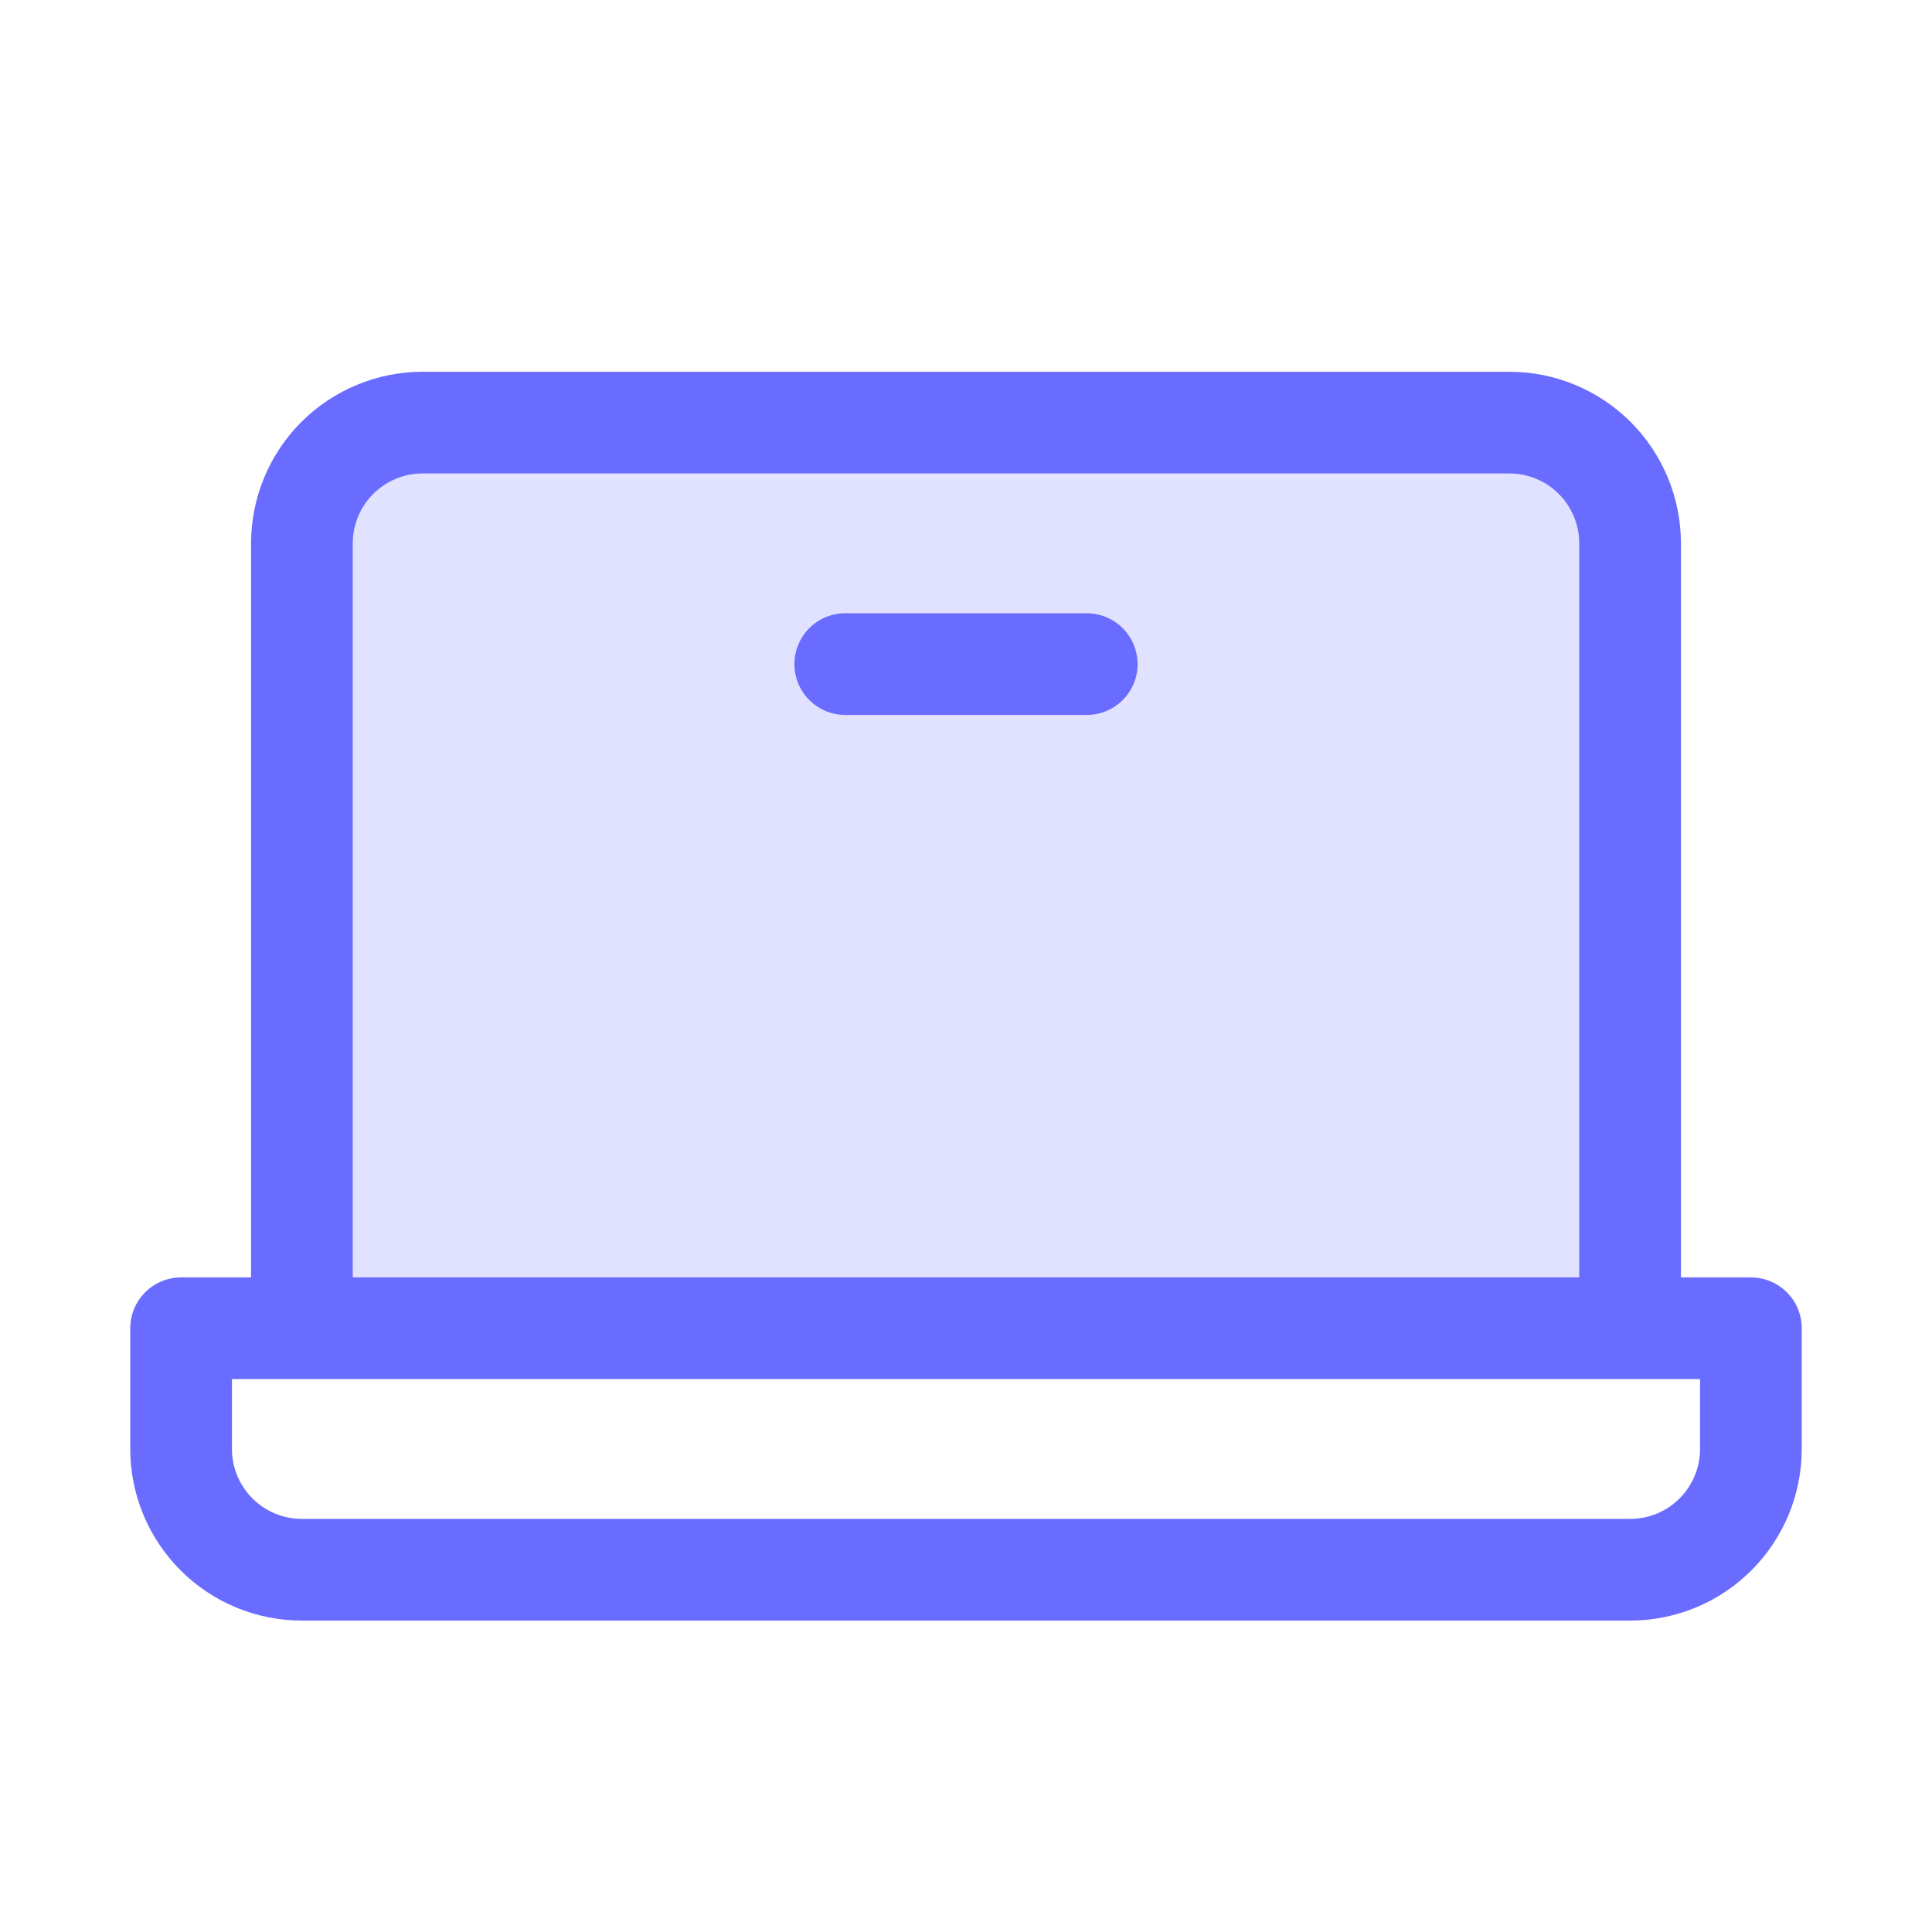
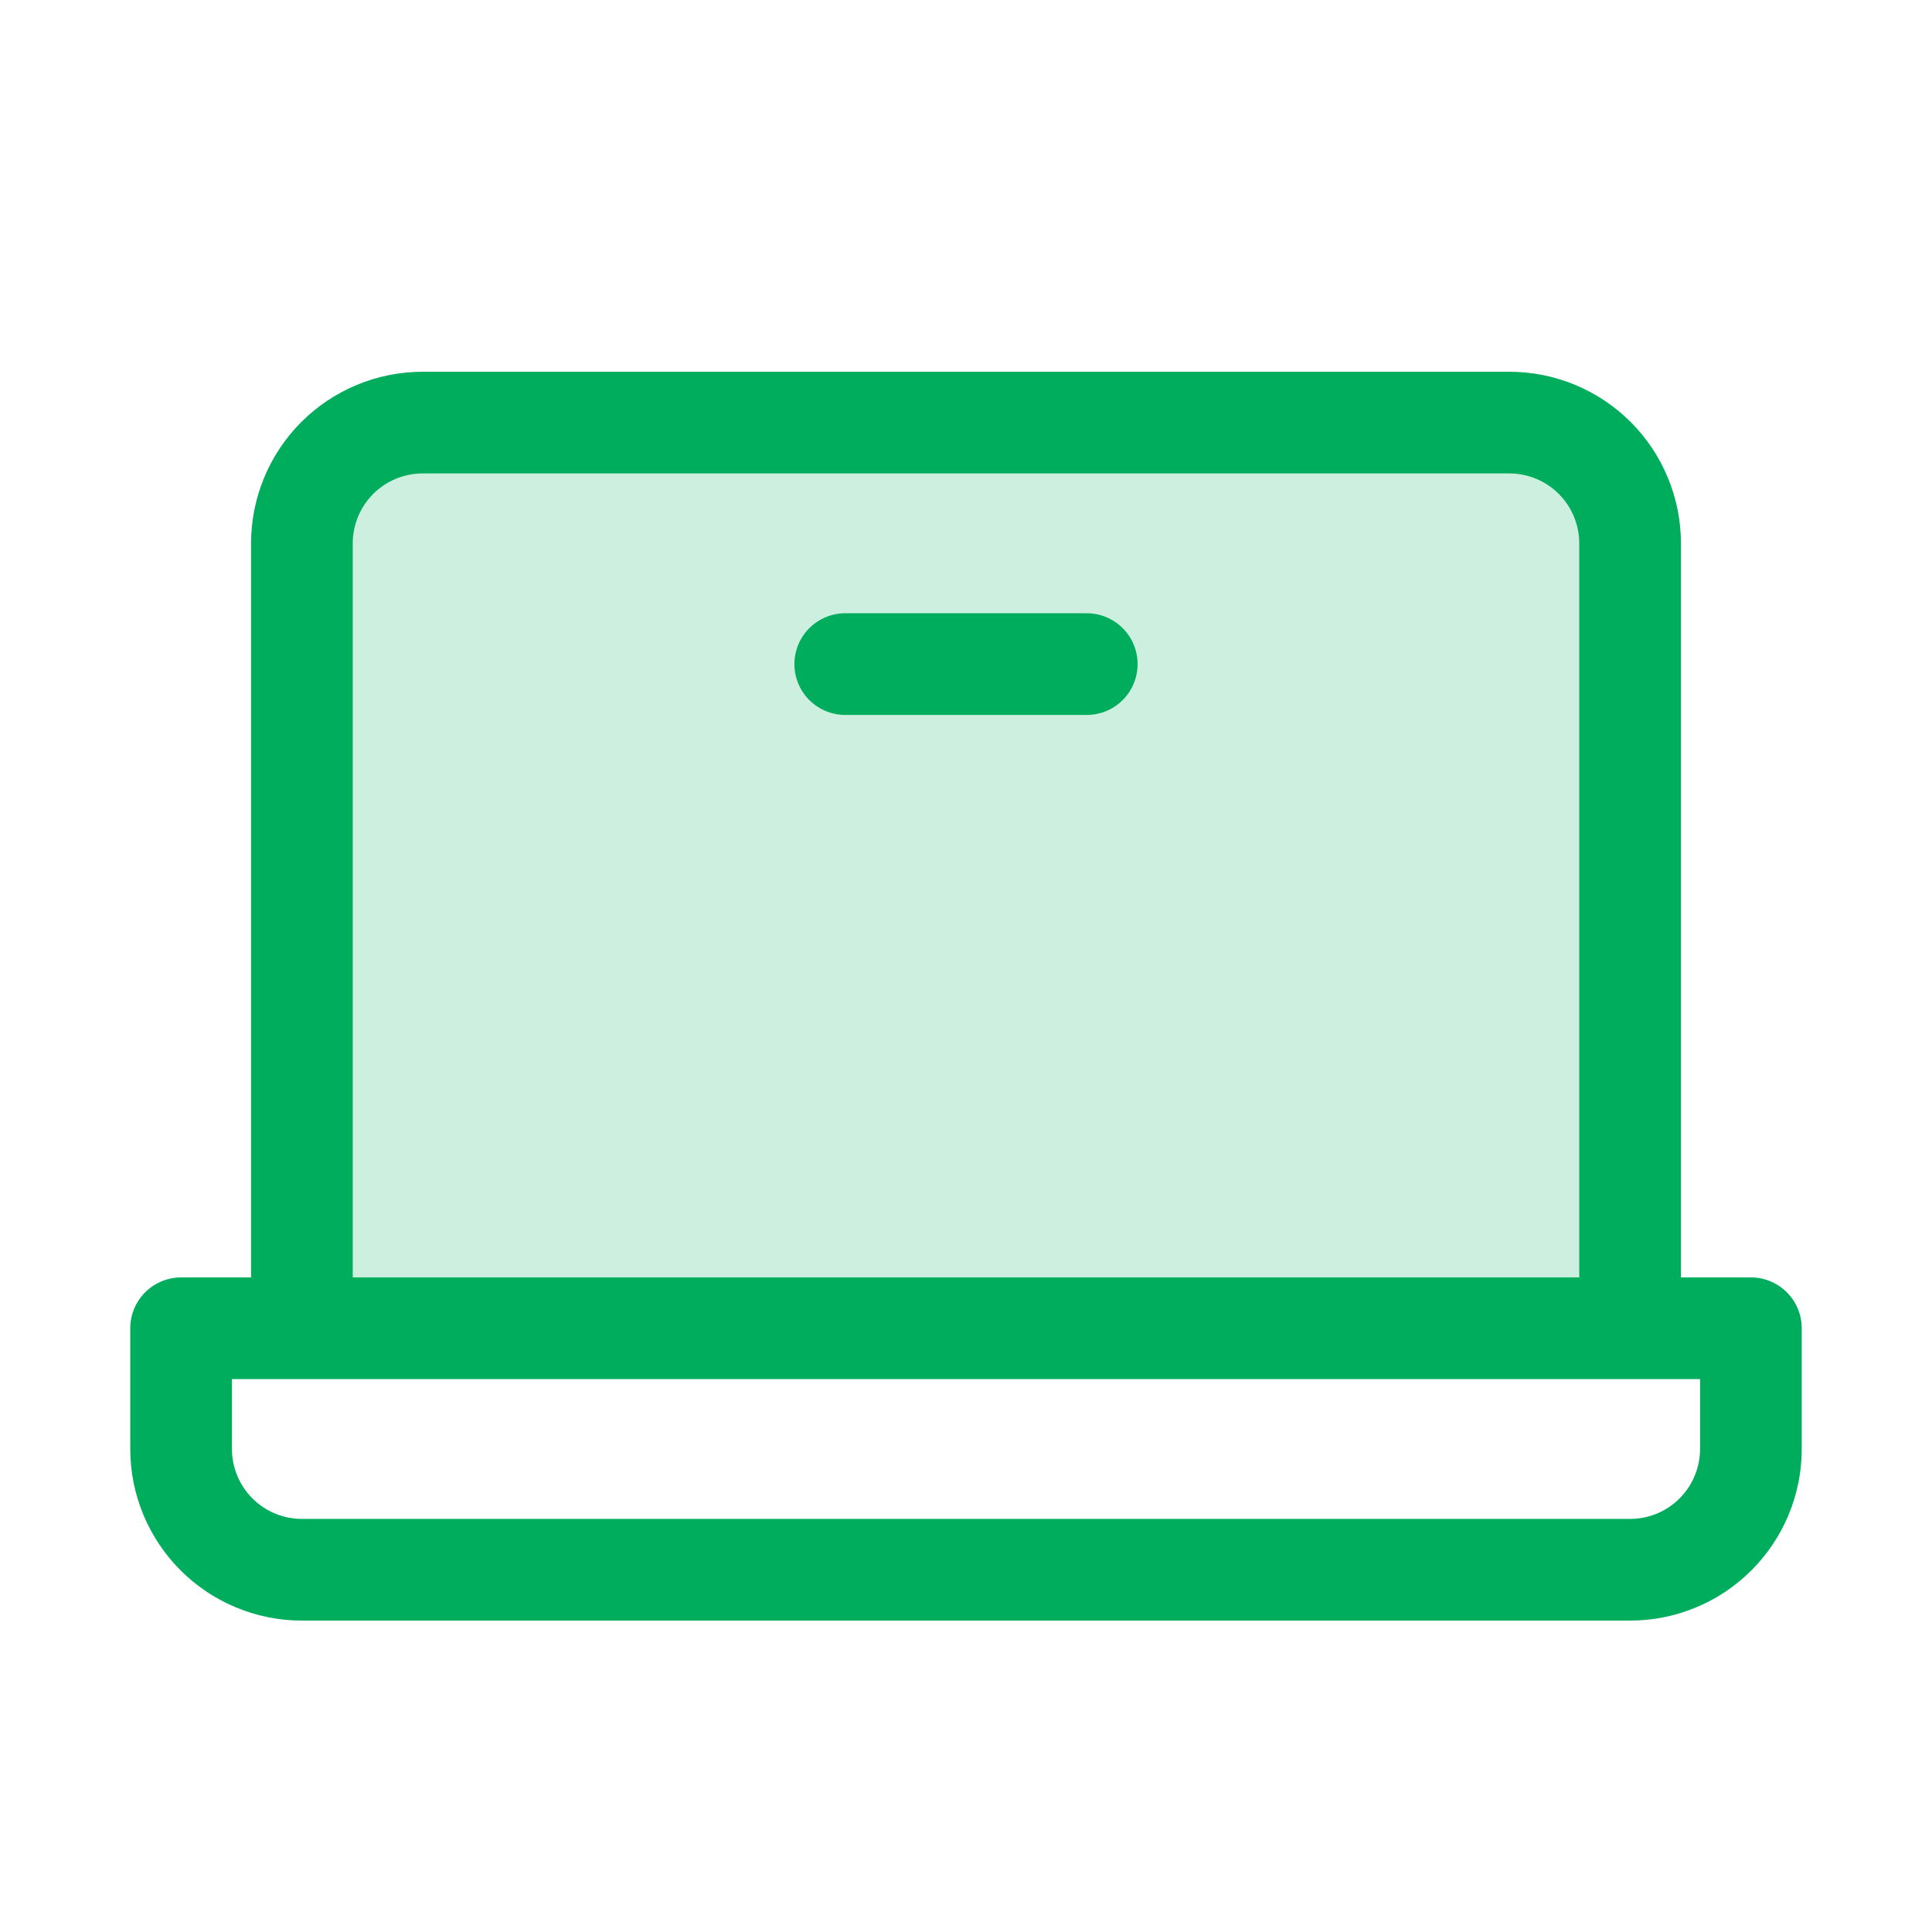
<svg xmlns="http://www.w3.org/2000/svg" width="38" height="38" viewBox="0 0 38 38" fill="none">
  <g id="Laptop">
-     <path id="Vector" opacity="0.2" d="M5.938 26.125V10.688C5.938 10.058 6.188 9.454 6.633 9.008C7.079 8.563 7.683 8.312 8.312 8.312H29.688C30.317 8.312 30.922 8.563 31.367 9.008C31.812 9.454 32.062 10.058 32.062 10.688V26.125H5.938Z" fill="#696CFF" />
-     <path id="Vector_2" d="M5.938 26.125V10.688C5.938 10.058 6.188 9.454 6.633 9.008C7.079 8.563 7.683 8.312 8.312 8.312H29.688C30.317 8.312 30.922 8.563 31.367 9.008C31.812 9.454 32.062 10.058 32.062 10.688V26.125M21.375 13.062H16.625M3.562 26.125H34.438V28.5C34.438 29.13 34.187 29.734 33.742 30.179C33.297 30.625 32.692 30.875 32.062 30.875H5.938C5.308 30.875 4.704 30.625 4.258 30.179C3.813 29.734 3.562 29.13 3.562 28.5V26.125Z" stroke="#696CFF" stroke-width="2" stroke-linecap="round" stroke-linejoin="round" />
+     <path id="Vector" opacity="0.2" d="M5.938 26.125V10.688C5.938 10.058 6.188 9.454 6.633 9.008C7.079 8.563 7.683 8.312 8.312 8.312H29.688C30.317 8.312 30.922 8.563 31.367 9.008C31.812 9.454 32.062 10.058 32.062 10.688V26.125H5.938Z" fill="#00ad5d" />
+     <path id="Vector_2" d="M5.938 26.125V10.688C5.938 10.058 6.188 9.454 6.633 9.008C7.079 8.563 7.683 8.312 8.312 8.312H29.688C30.317 8.312 30.922 8.563 31.367 9.008C31.812 9.454 32.062 10.058 32.062 10.688V26.125M21.375 13.062H16.625M3.562 26.125H34.438V28.5C34.438 29.13 34.187 29.734 33.742 30.179C33.297 30.625 32.692 30.875 32.062 30.875H5.938C5.308 30.875 4.704 30.625 4.258 30.179C3.813 29.734 3.562 29.13 3.562 28.5V26.125Z" stroke="#00ad5d" stroke-width="2" stroke-linecap="round" stroke-linejoin="round" />
  </g>
</svg>
